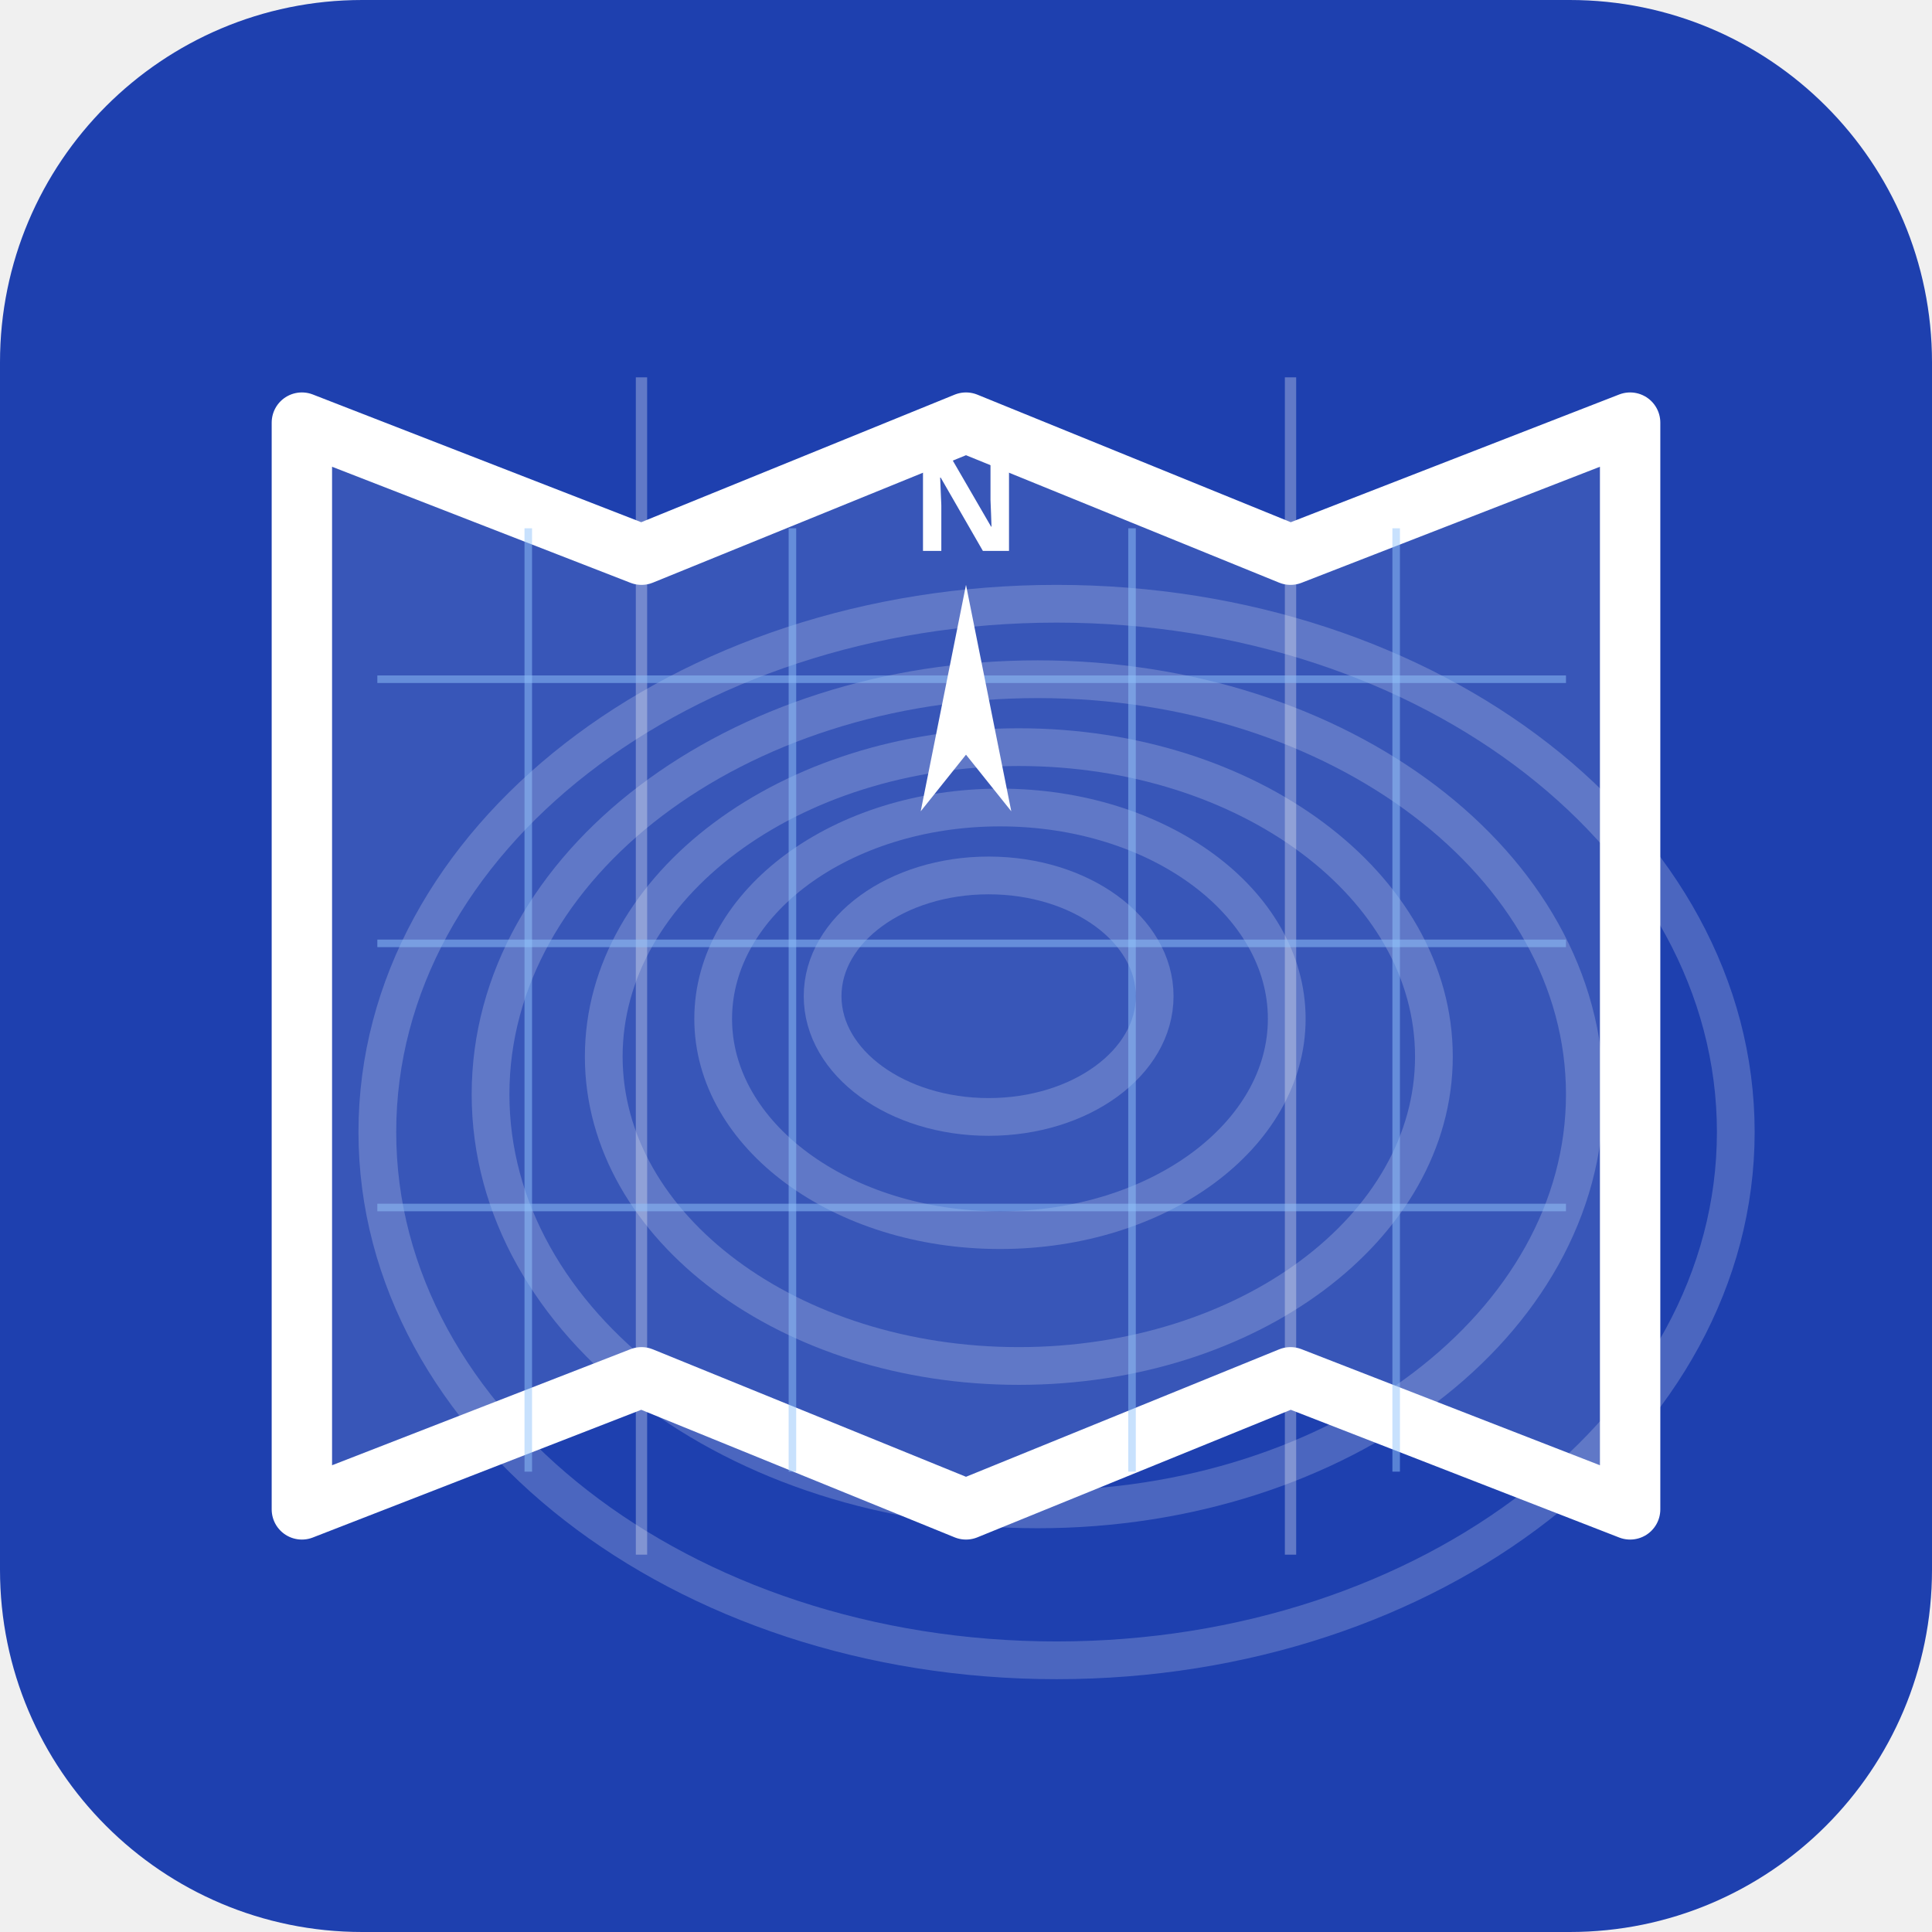
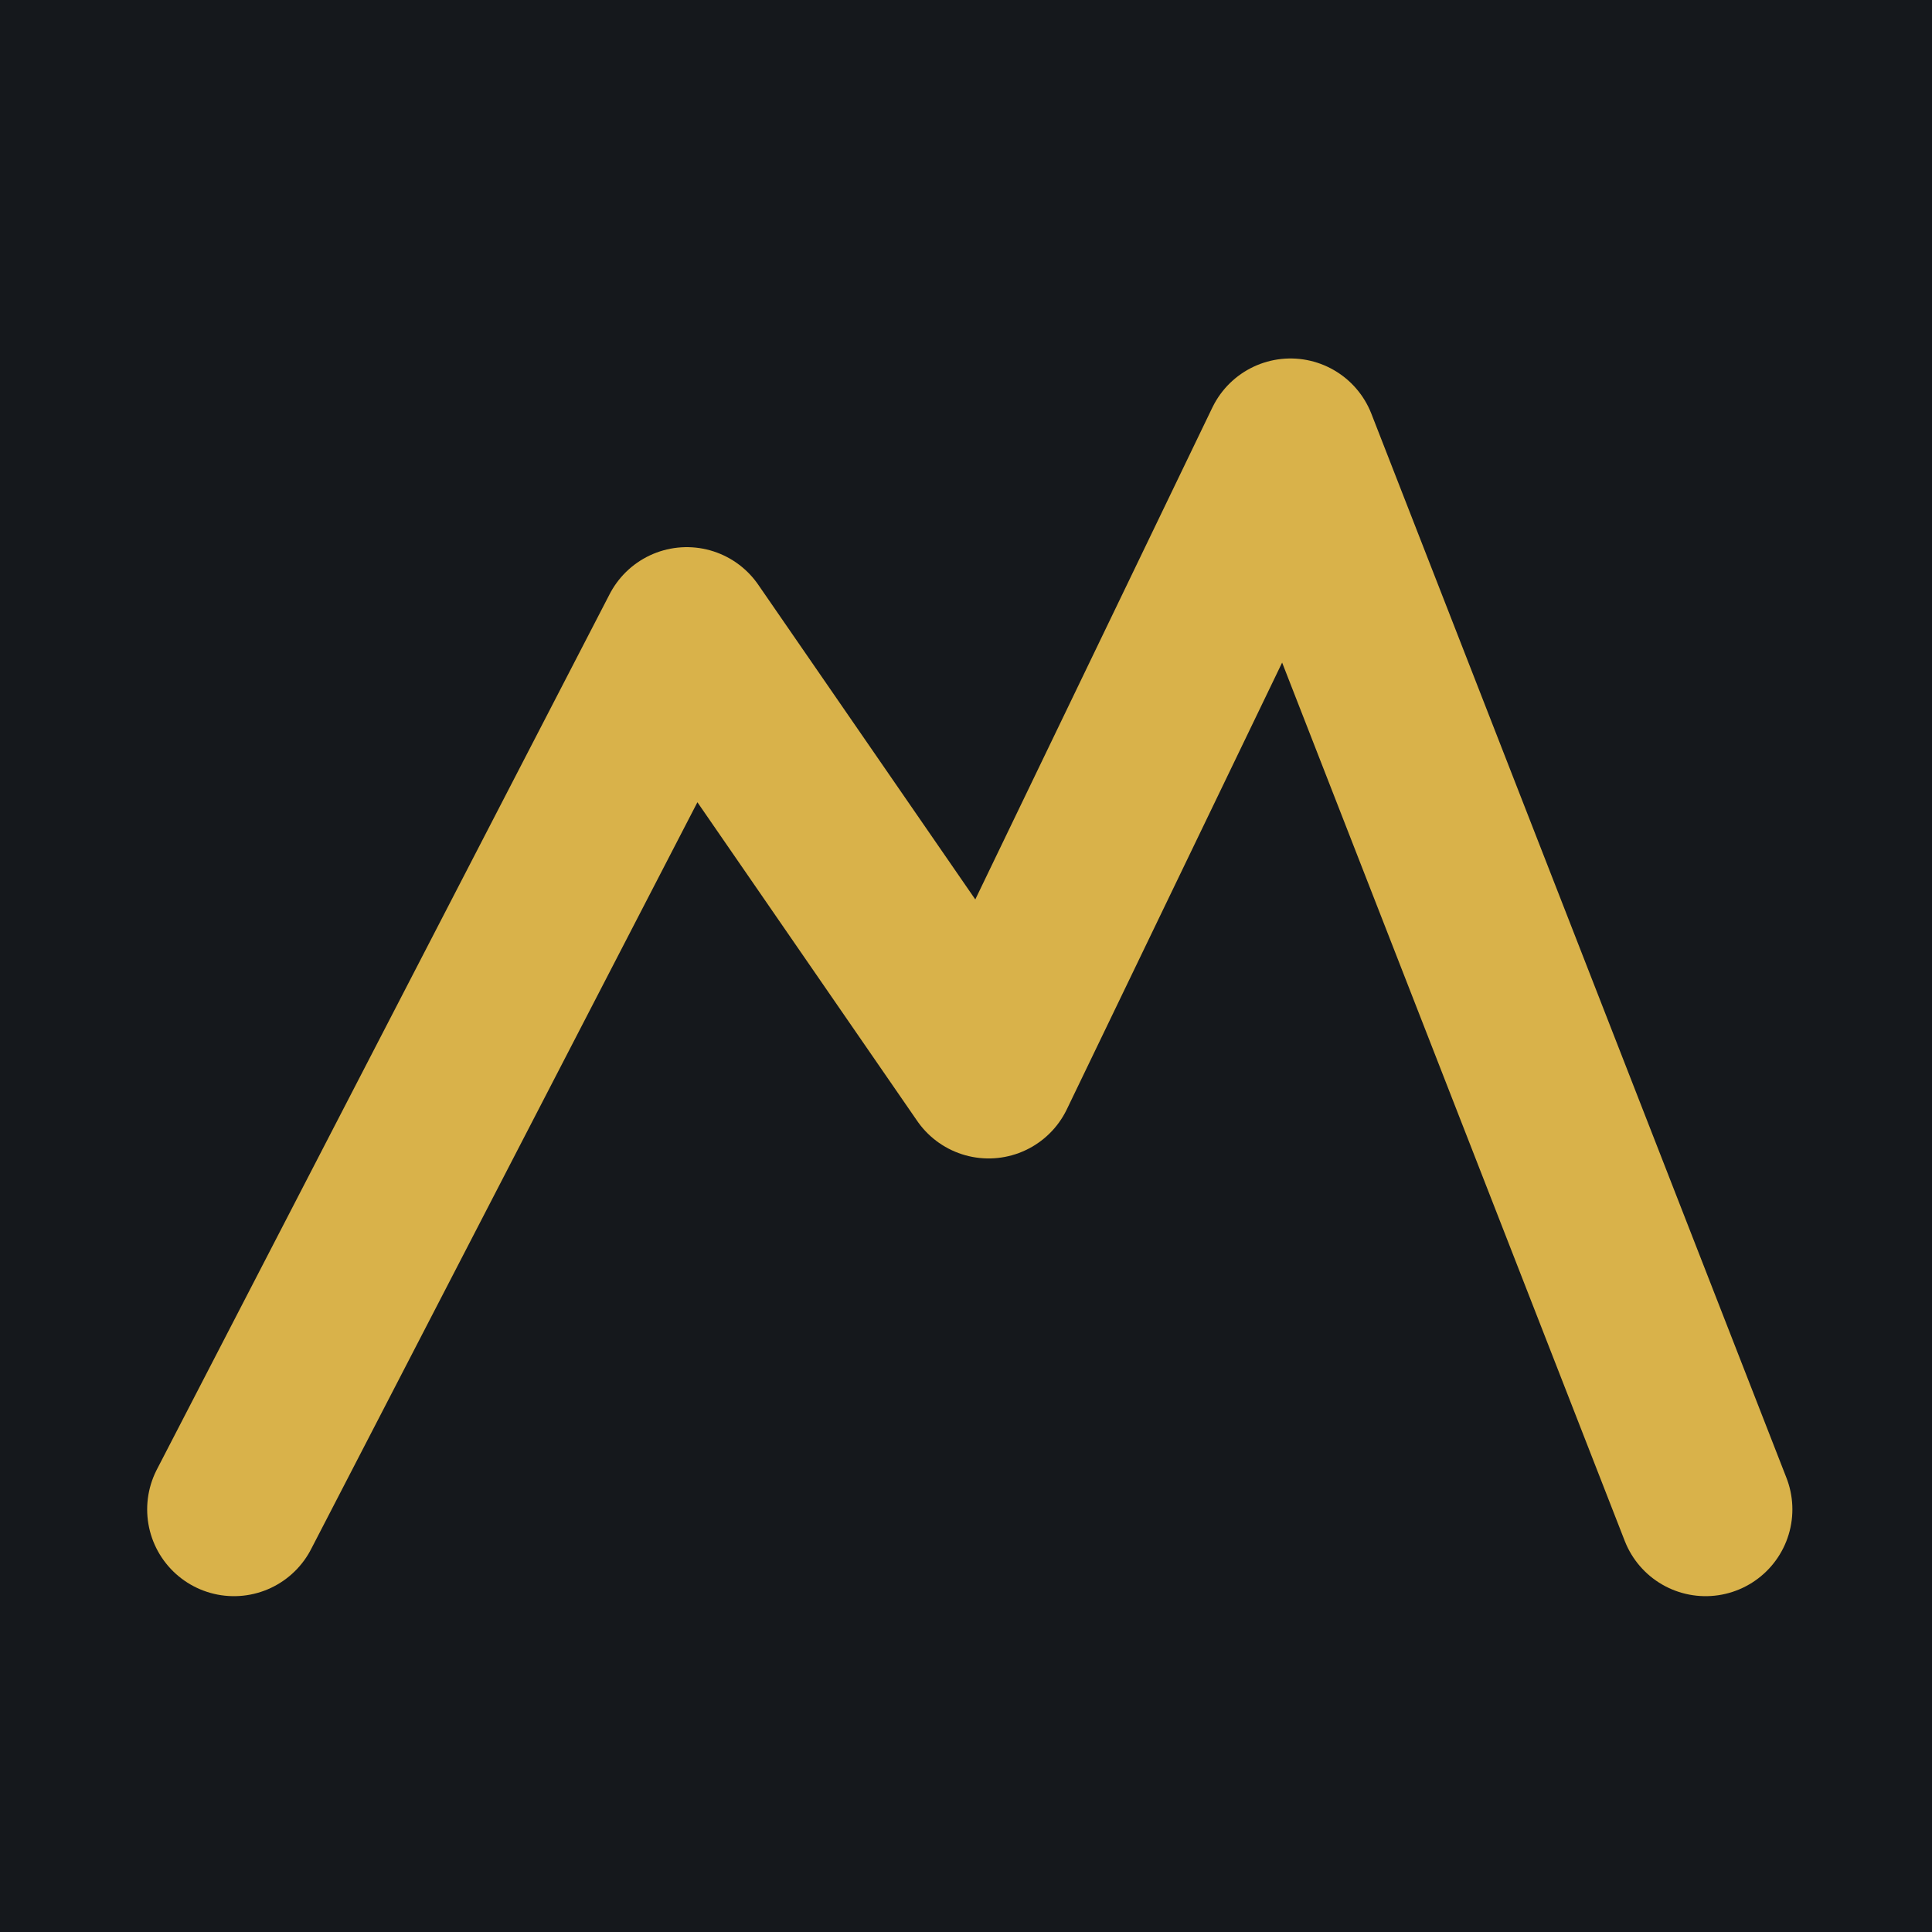
<svg xmlns="http://www.w3.org/2000/svg" viewBox="0 0 512 512">
-   <rect width="512" height="512" rx="96" fill="#1e40af" />
-   <g fill="none" stroke="#ffffff" stroke-opacity="0.2" stroke-width="10">
-     <ellipse cx="280" cy="300" rx="180" ry="140" />
-     <ellipse cx="275" cy="290" rx="145" ry="110" />
-     <ellipse cx="270" cy="280" rx="110" ry="82" />
-     <ellipse cx="265" cy="270" rx="76" ry="56" />
-     <ellipse cx="262" cy="264" rx="44" ry="32" />
-   </g>
-   <g fill="none" stroke="#ffffff" stroke-width="3" stroke-opacity="0.3">
-     <line x1="170" y1="100" x2="170" y2="412" />
-     <line x1="342" y1="100" x2="342" y2="412" />
-   </g>
-   <path d="M80 400L170 365L256 400L342 365L432 400V112L342 147L256 112L170 147L80 112Z" fill="#ffffff" fill-opacity="0.12" stroke="#ffffff" stroke-width="16" stroke-linejoin="round" stroke-linecap="round" />
-   <g stroke="#93c5fd" stroke-width="2" stroke-opacity="0.5">
-     <line x1="140" y1="140" x2="140" y2="390" />
-     <line x1="210" y1="140" x2="210" y2="390" />
-     <line x1="300" y1="140" x2="300" y2="390" />
-     <line x1="370" y1="140" x2="370" y2="390" />
-     <line x1="100" y1="180" x2="415" y2="180" />
-     <line x1="100" y1="250" x2="415" y2="250" />
-     <line x1="100" y1="320" x2="415" y2="320" />
-   </g>
-   <polygon points="256,155 244,215 256,200 268,215" fill="#ffffff" />
-   <text x="256" y="146" text-anchor="middle" fill="#ffffff" font-family="system-ui,sans-serif" font-weight="700" font-size="36">N</text>
+   <rect width="512" height="512" fill="#15181c" />
+   <polyline points="62,400 182,168 262,284 342,118 452,400" fill="none" stroke="#d9b24a" stroke-width="46" stroke-linecap="round" stroke-linejoin="round" />
</svg>
